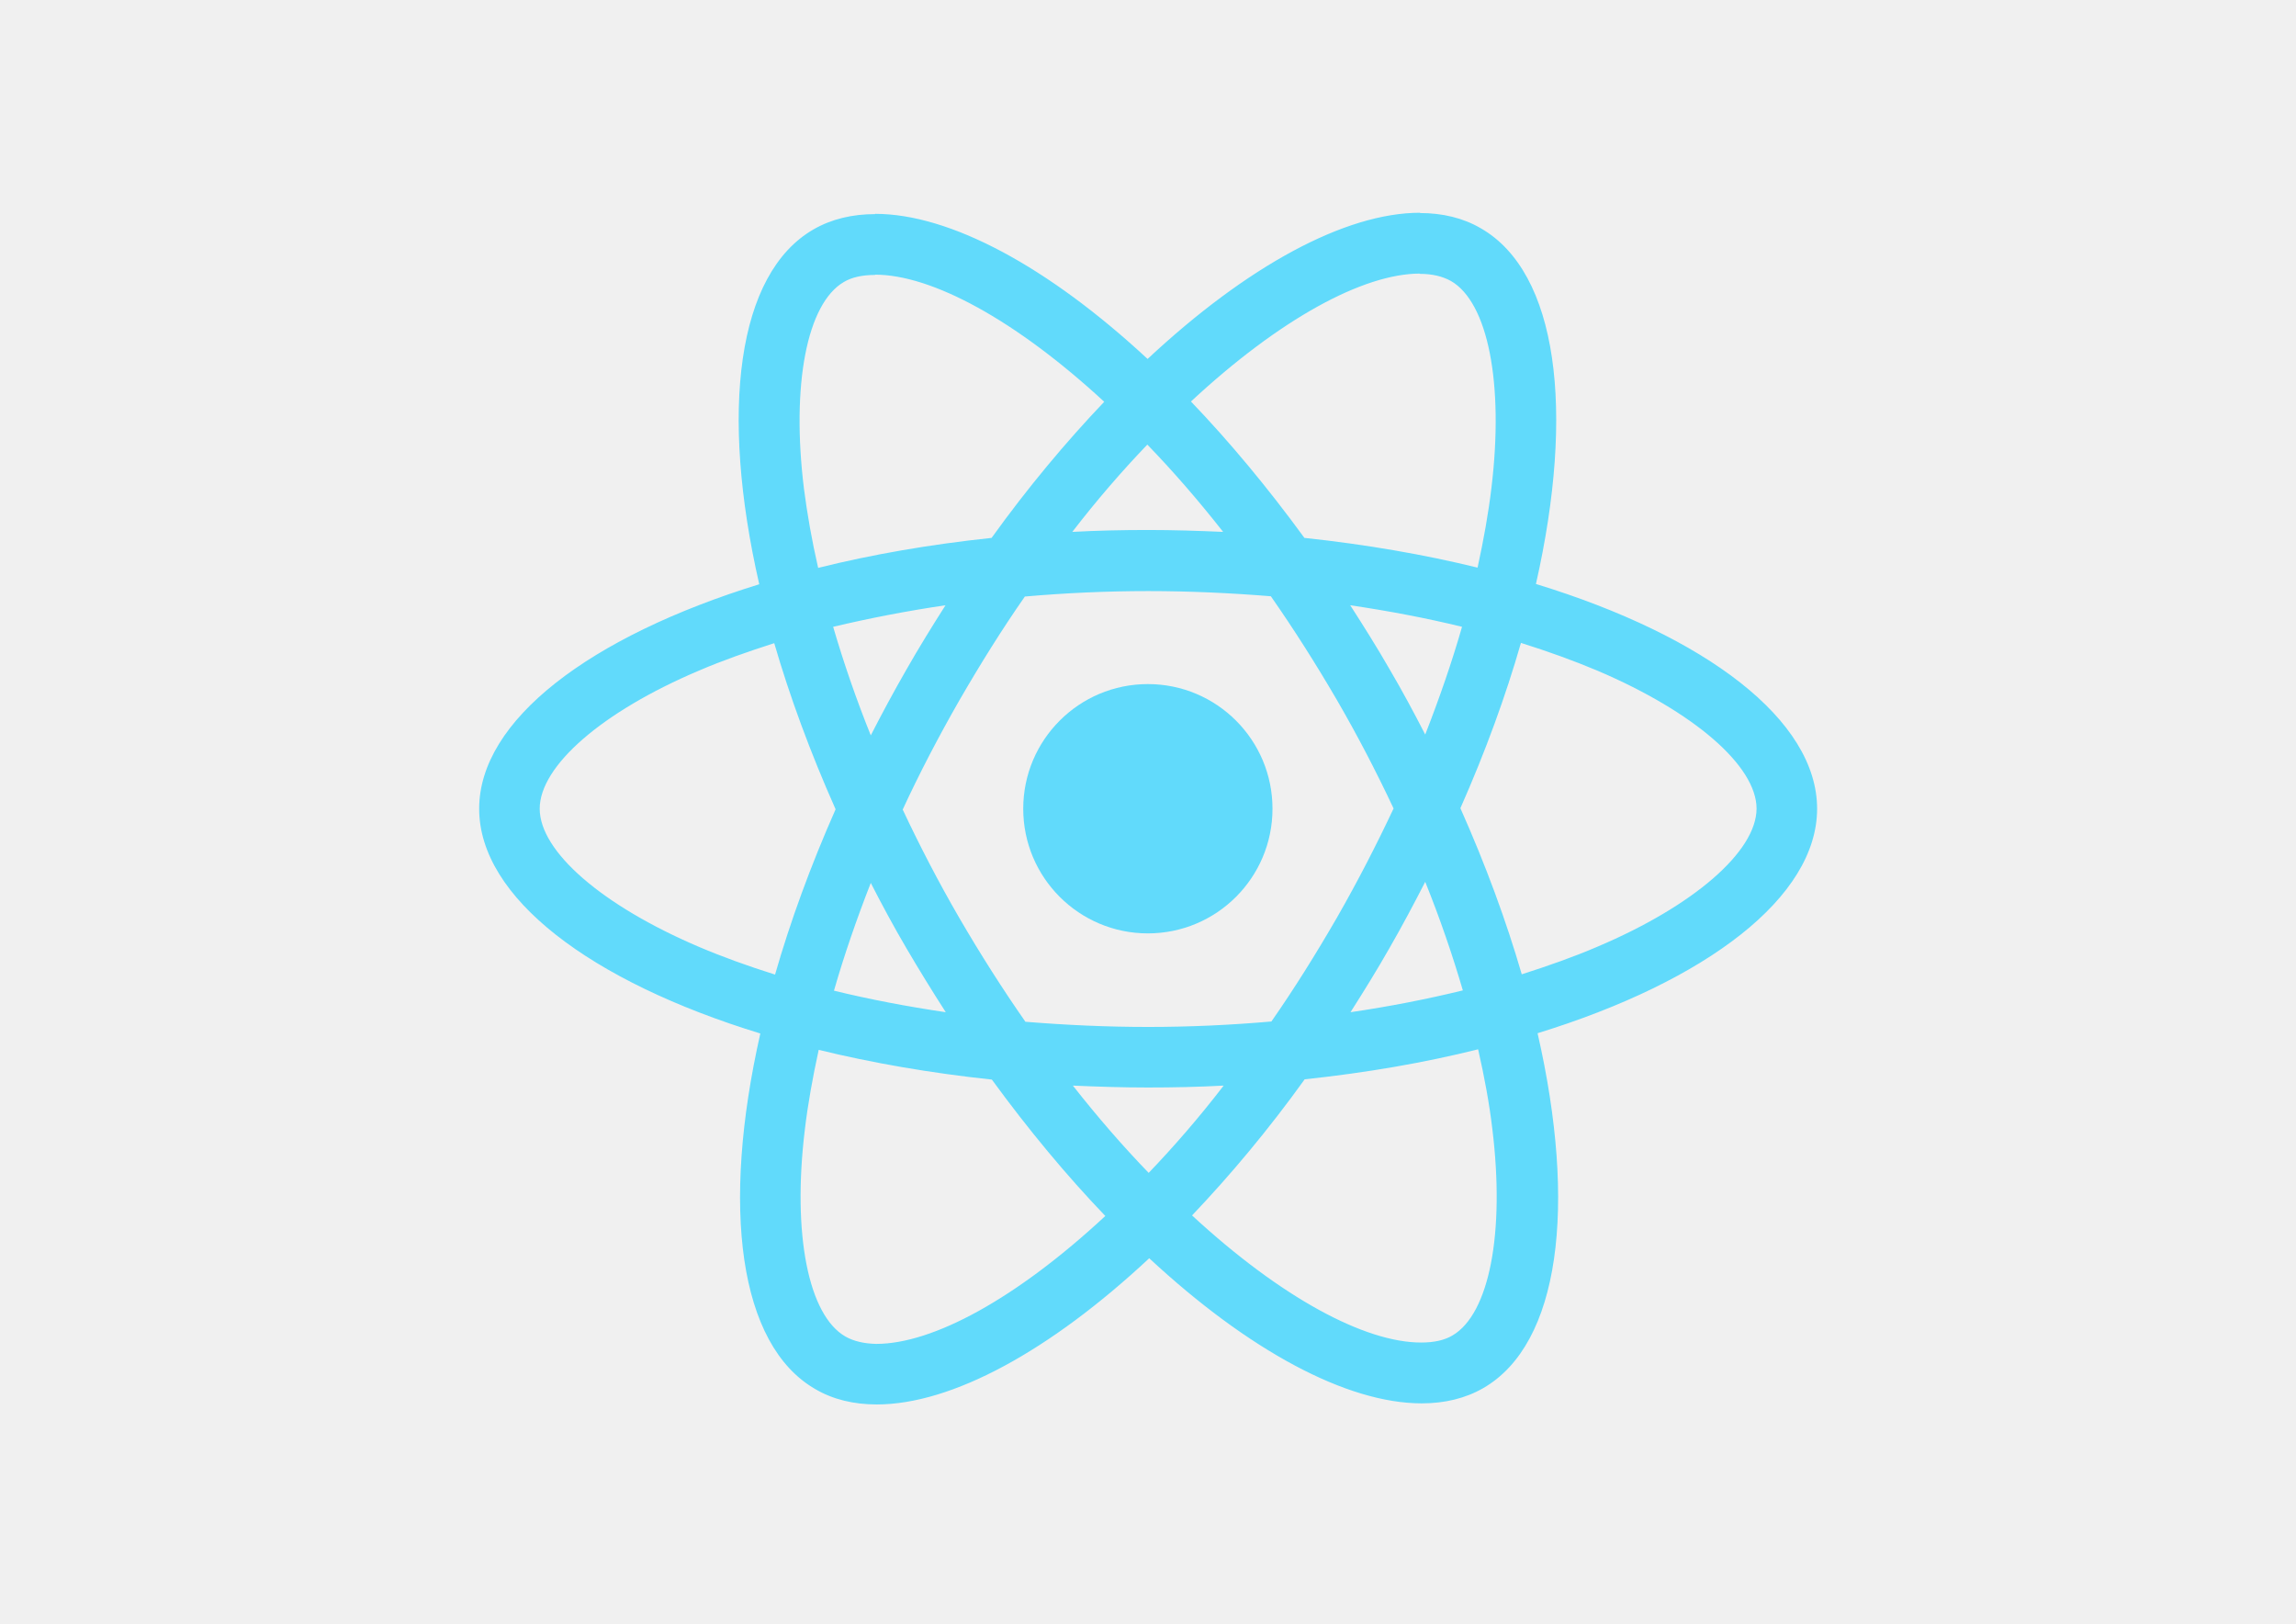
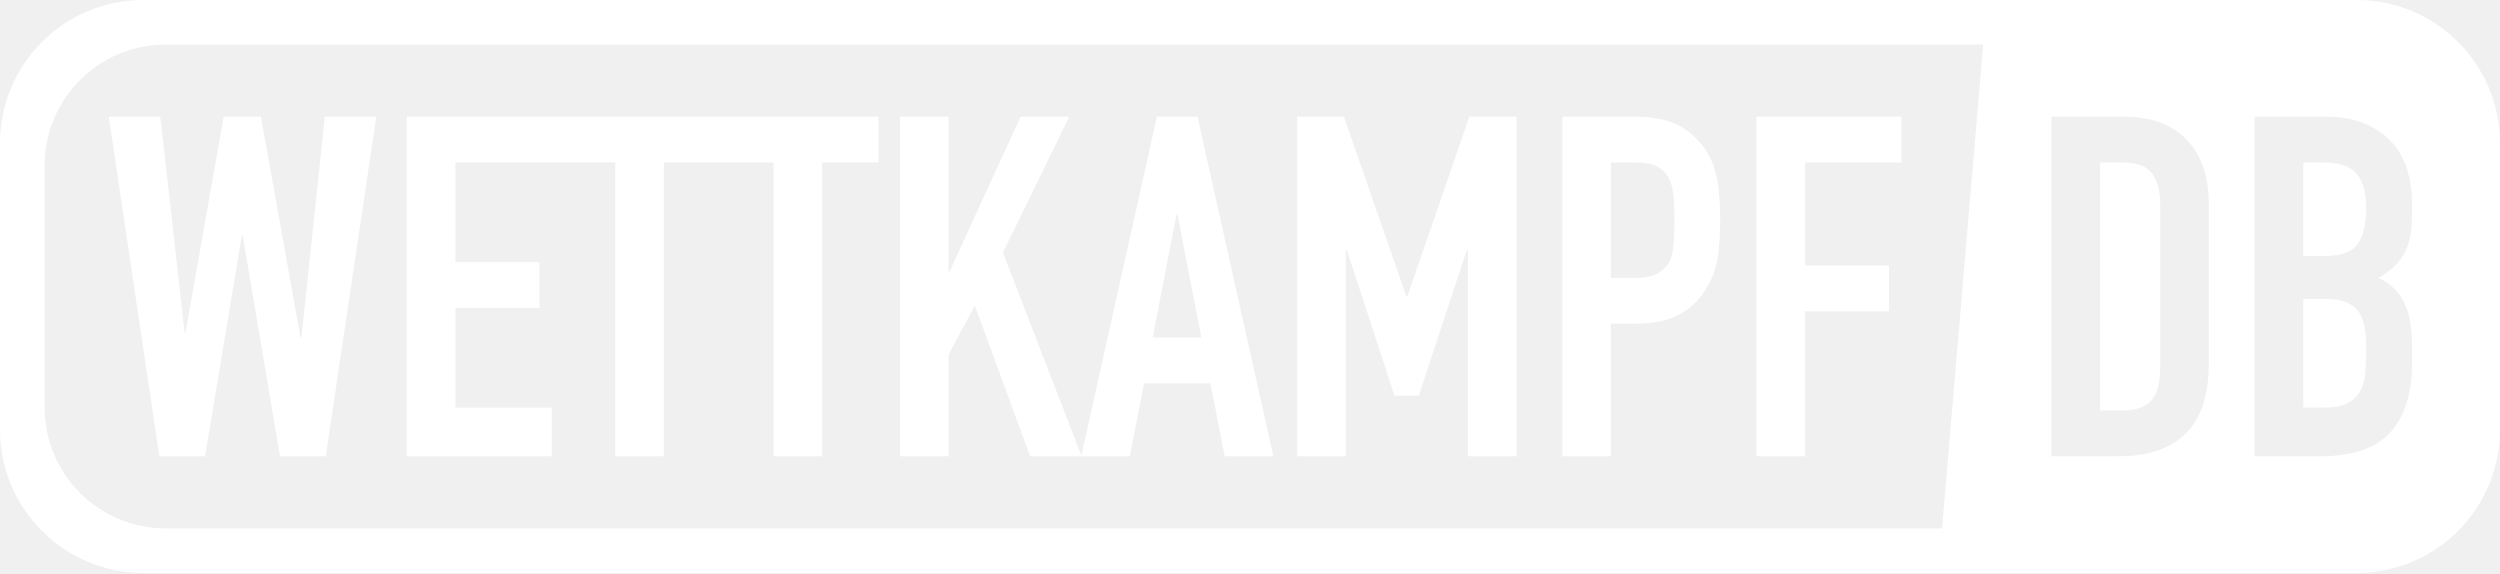
- <svg xmlns="http://www.w3.org/2000/svg" viewBox="0 0 841.9 595.3">
-   <g fill="#61DAFB">
-     <path d="M666.3 296.5c0-32.5-40.7-63.3-103.1-82.4 14.4-63.6 8-114.2-20.2-130.4-6.5-3.8-14.1-5.6-22.4-5.6v22.3c4.6 0 8.3.9 11.4 2.6 13.6 7.8 19.5 37.5 14.9 75.7-1.1 9.4-2.9 19.3-5.1 29.4-19.6-4.8-41-8.5-63.5-10.9-13.5-18.5-27.5-35.3-41.6-50 32.6-30.3 63.2-46.9 84-46.9V78c-27.5 0-63.5 19.6-99.9 53.6-36.4-33.8-72.4-53.2-99.9-53.2v22.3c20.7 0 51.4 16.5 84 46.6-14 14.7-28 31.4-41.3 49.9-22.6 2.4-44 6.1-63.6 11-2.3-10-4-19.7-5.2-29-4.7-38.2 1.1-67.9 14.6-75.8 3-1.8 6.9-2.6 11.5-2.6V78.5c-8.4 0-16 1.8-22.6 5.6-28.1 16.2-34.4 66.7-19.9 130.1-62.2 19.2-102.7 49.9-102.7 82.3 0 32.5 40.7 63.3 103.1 82.4-14.4 63.6-8 114.2 20.2 130.4 6.5 3.8 14.1 5.6 22.5 5.6 27.5 0 63.5-19.6 99.9-53.6 36.4 33.8 72.4 53.2 99.9 53.2 8.4 0 16-1.8 22.6-5.6 28.1-16.2 34.4-66.7 19.9-130.1 62-19.1 102.5-49.9 102.5-82.3zm-130.2-66.7c-3.7 12.9-8.3 26.2-13.5 39.5-4.1-8-8.4-16-13.1-24-4.6-8-9.5-15.8-14.4-23.4 14.2 2.1 27.9 4.7 41 7.9zm-45.8 106.5c-7.8 13.5-15.8 26.3-24.1 38.2-14.9 1.3-30 2-45.2 2-15.1 0-30.2-.7-45-1.9-8.3-11.9-16.4-24.6-24.2-38-7.6-13.1-14.5-26.4-20.8-39.8 6.2-13.4 13.2-26.8 20.7-39.9 7.8-13.5 15.8-26.3 24.1-38.2 14.9-1.3 30-2 45.2-2 15.1 0 30.2.7 45 1.9 8.3 11.9 16.4 24.6 24.2 38 7.6 13.1 14.5 26.4 20.8 39.8-6.3 13.4-13.2 26.8-20.7 39.9zm32.3-13c5.4 13.4 10 26.8 13.8 39.8-13.1 3.2-26.9 5.9-41.2 8 4.9-7.7 9.8-15.6 14.4-23.7 4.6-8 8.9-16.1 13-24.1zM421.2 430c-9.3-9.6-18.6-20.3-27.8-32 9 .4 18.2.7 27.5.7 9.4 0 18.7-.2 27.8-.7-9 11.7-18.3 22.4-27.5 32zm-74.4-58.9c-14.2-2.1-27.9-4.7-41-7.9 3.7-12.9 8.3-26.2 13.5-39.5 4.1 8 8.4 16 13.1 24 4.7 8 9.5 15.8 14.4 23.4zM420.7 163c9.3 9.6 18.6 20.3 27.8 32-9-.4-18.2-.7-27.5-.7-9.4 0-18.7.2-27.8.7 9-11.7 18.3-22.4 27.5-32zm-74 58.9c-4.9 7.7-9.8 15.6-14.4 23.7-4.6 8-8.9 16-13 24-5.4-13.4-10-26.8-13.8-39.8 13.1-3.1 26.9-5.8 41.2-7.9zm-90.5 125.2c-35.4-15.1-58.3-34.9-58.3-50.6 0-15.7 22.9-35.6 58.3-50.6 8.6-3.7 18-7 27.7-10.1 5.7 19.6 13.2 40 22.5 60.9-9.2 20.8-16.6 41.1-22.2 60.6-9.9-3.1-19.3-6.5-28-10.2zM310 490c-13.6-7.8-19.5-37.5-14.9-75.7 1.1-9.4 2.9-19.3 5.1-29.4 19.6 4.8 41 8.5 63.5 10.9 13.5 18.5 27.5 35.3 41.6 50-32.6 30.3-63.2 46.9-84 46.9-4.5-.1-8.3-1-11.3-2.7zm237.2-76.2c4.7 38.2-1.1 67.9-14.6 75.8-3 1.8-6.9 2.6-11.5 2.6-20.7 0-51.4-16.5-84-46.6 14-14.7 28-31.4 41.3-49.9 22.6-2.4 44-6.1 63.6-11 2.3 10.1 4.1 19.8 5.2 29.1zm38.5-66.7c-8.6 3.7-18 7-27.7 10.1-5.7-19.6-13.2-40-22.5-60.9 9.2-20.8 16.6-41.1 22.2-60.6 9.9 3.1 19.3 6.5 28.1 10.2 35.4 15.1 58.3 34.9 58.3 50.6-.1 15.7-23 35.6-58.4 50.6zM320.8 78.4z" />
-     <circle cx="420.9" cy="296.5" r="45.7" />
-     <path d="M520.5 78.1z" />
+ <svg xmlns="http://www.w3.org/2000/svg" width="100%" height="100%" viewBox="0 0 375 86" version="1.1" xml:space="preserve" style="fill-rule:evenodd;clip-rule:evenodd;stroke-linejoin:round;stroke-miterlimit:1.414;">
+   <g id="Logo">
+     <path id="Frame" d="M375,21.485c0,-11.858 -9.627,-21.485 -21.485,-21.485l-332.03,0c-11.858,0 -21.485,9.627 -21.485,21.485l0,42.97c0,11.858 9.627,21.485 21.485,21.485l332.03,0c11.858,0 21.485,-9.627 21.485,-21.485l0,-42.97ZM291.305,79.256l6.171,-72.572l-272.642,0c-10.013,0 -18.143,8.13 -18.143,18.143l0,36.286c0,10.013 8.13,18.143 18.143,18.143l266.471,0ZM338.189,17.505l10.658,0c2.337,0 4.328,0.357 5.973,1.073c1.646,0.715 2.993,1.669 4.042,2.861c1.049,1.192 1.8,2.563 2.253,4.113c0.453,1.55 0.68,3.159 0.68,4.828l0,1.86c0,1.383 -0.107,2.552 -0.322,3.505c-0.215,0.954 -0.537,1.789 -0.966,2.504c-0.429,0.715 -0.954,1.347 -1.573,1.896c-0.62,0.548 -1.336,1.061 -2.146,1.537c1.716,0.811 2.98,2.015 3.791,3.613c0.81,1.597 1.216,3.731 1.216,6.402l0,2.861c0,4.483 -1.085,7.917 -3.255,10.301c-2.17,2.384 -5.639,3.577 -10.408,3.577l-9.943,0l0,-50.931ZM307.716,17.505l10.802,0c4.149,0 7.32,1.156 9.514,3.469c2.193,2.313 3.29,5.544 3.29,9.693l0,23.82c0,4.769 -1.156,8.286 -3.469,10.551c-2.313,2.265 -5.639,3.398 -9.979,3.398l-10.158,0l0,-50.931ZM315.013,61.568l3.362,0c2.05,0 3.505,-0.512 4.363,-1.537c0.859,-1.026 1.288,-2.635 1.288,-4.829l0,-24.535c0,-2.003 -0.406,-3.553 -1.216,-4.65c-0.811,-1.097 -2.289,-1.645 -4.435,-1.645l-3.362,0l0,37.196ZM345.485,61.139l3.148,0c1.478,0 2.635,-0.214 3.469,-0.643c0.835,-0.43 1.467,-1.026 1.896,-1.789c0.429,-0.763 0.691,-1.669 0.787,-2.718c0.095,-1.049 0.143,-2.194 0.143,-3.434c0,-1.287 -0.072,-2.408 -0.215,-3.362c-0.143,-0.953 -0.441,-1.752 -0.894,-2.396c-0.453,-0.644 -1.085,-1.133 -1.896,-1.466c-0.81,-0.334 -1.883,-0.501 -3.219,-0.501l-3.219,0l0,16.309ZM345.485,38.392l3.291,0c2.432,0 4.065,-0.608 4.9,-1.824c0.834,-1.216 1.252,-2.993 1.252,-5.329c0,-2.289 -0.465,-4.006 -1.395,-5.151c-0.93,-1.144 -2.611,-1.716 -5.043,-1.716l-3.005,0l0,14.02Z" style="fill:#fff;" />
+     <g id="WETTKAMPF">
+       <path d="M263.461,17.505l0,50.931l7.296,0l0,-21.746l12.59,0l0,-6.867l-12.59,0l0,-15.451l14.45,0l0,-6.867l-21.746,0Z" style="fill:#fff;" />
+       <path d="M68.321,24.372l0,14.95l12.59,0l0,6.867l-12.59,0l0,14.95l14.449,0l0,7.297l-21.745,0l0,-50.931l70.745,0l0,6.867l-8.441,0l0,44.064l-7.296,0l0,-44.064l-16.453,0l0,44.064l-7.296,0l0,-44.064l-23.963,0Z" style="fill:#fff;" />
+       <path d="M48.864,68.436l7.582,-50.931l-7.725,0l-3.505,33.119l-0.143,0l-5.937,-33.119l-5.58,0l-5.722,32.332l-0.144,0l-3.648,-32.332l-7.725,0l7.582,50.931l6.867,0l5.508,-33.048l0.143,0l5.58,33.048l6.867,0Z" style="fill:#fff;" />
+       <path d="M194.575,17.505l0,50.931l7.297,0l0,-30.974l0.143,0l7.153,21.889l3.648,0l7.225,-21.889l0.143,0l0,30.974l7.296,0l0,-50.931l-7.081,0l-9.3,26.967l-0.143,0l-9.37,-26.967l-7.011,0Z" style="fill:#fff;" />
+       <path d="M234.347,17.505l0,50.931l7.297,0l0,-19.886l3.719,0c2.719,0 4.912,-0.465 6.581,-1.395c1.669,-0.93 3.005,-2.23 4.006,-3.899c0.859,-1.383 1.419,-2.873 1.681,-4.471c0.262,-1.597 0.394,-3.517 0.394,-5.758c0,-3.052 -0.239,-5.472 -0.716,-7.26c-0.477,-1.789 -1.335,-3.351 -2.575,-4.686c-1.24,-1.335 -2.623,-2.265 -4.149,-2.79c-1.526,-0.524 -3.29,-0.786 -5.293,-0.786l-10.945,0ZM241.644,41.682l0,-17.31l3.791,0c1.431,0 2.527,0.226 3.29,0.679c0.763,0.453 1.324,1.073 1.681,1.86c0.358,0.787 0.573,1.717 0.644,2.79c0.072,1.073 0.108,2.205 0.108,3.398c0,1.287 -0.036,2.456 -0.108,3.505c-0.071,1.049 -0.298,1.943 -0.679,2.682c-0.382,0.739 -0.978,1.324 -1.789,1.753c-0.81,0.429 -1.955,0.643 -3.433,0.643l-3.505,0Z" style="fill:#fff;" />
+       <path d="M176.621,32.169l3.576,18.455l-7.296,0l3.577,-18.455l0.143,0ZM154.517,68.436l14.951,0l2.146,-10.945l9.943,0l2.146,10.945l7.296,0l-11.374,-50.931l-6.08,0l-11.348,50.813l-11.757,-30.427l9.943,-20.386l-7.296,0l-10.659,23.248l-0.143,0l0,-23.248l-7.296,0l0,50.931l7.296,0l0,-15.237l3.935,-7.368l8.297,22.605Z" style="fill:#fff;" />
+     </g>
  </g>
</svg>
